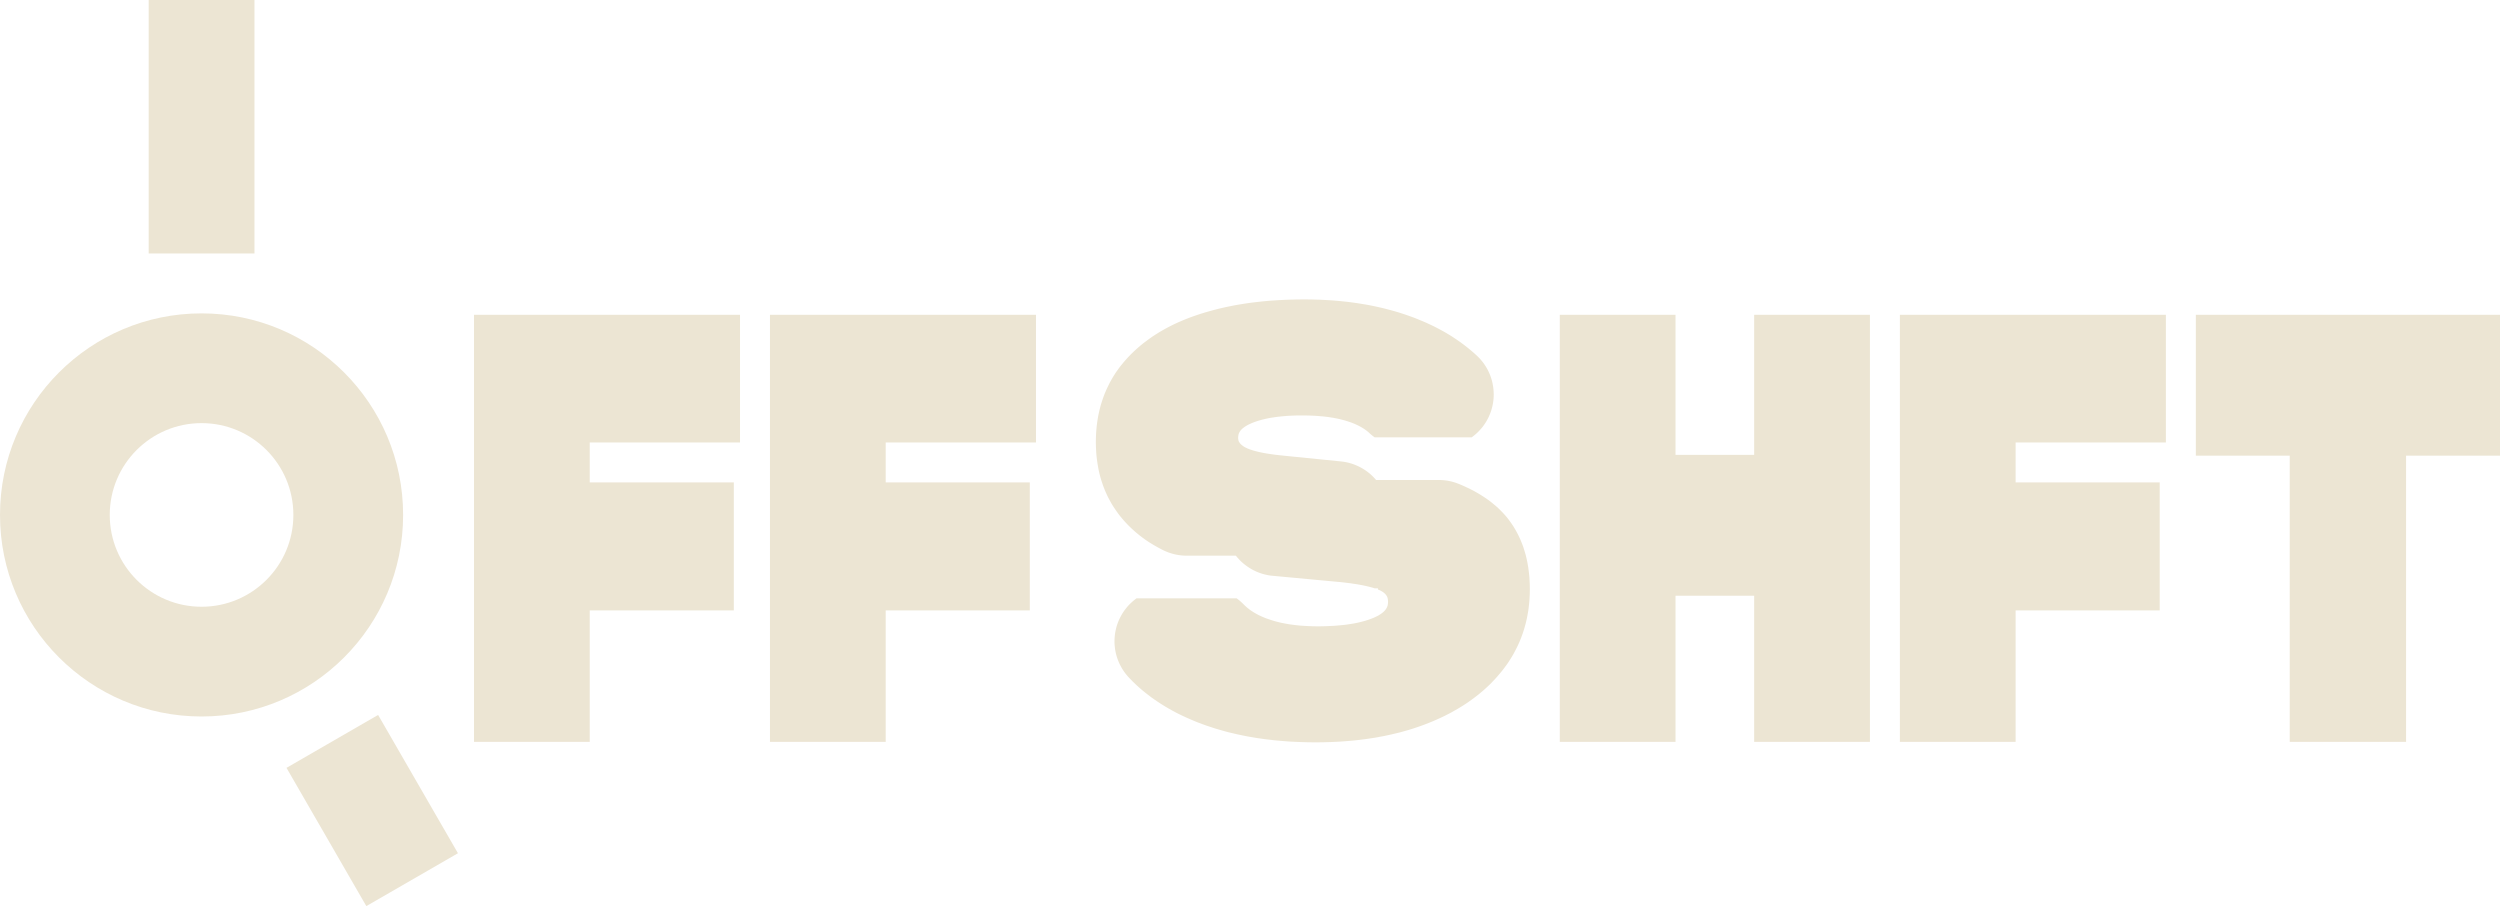
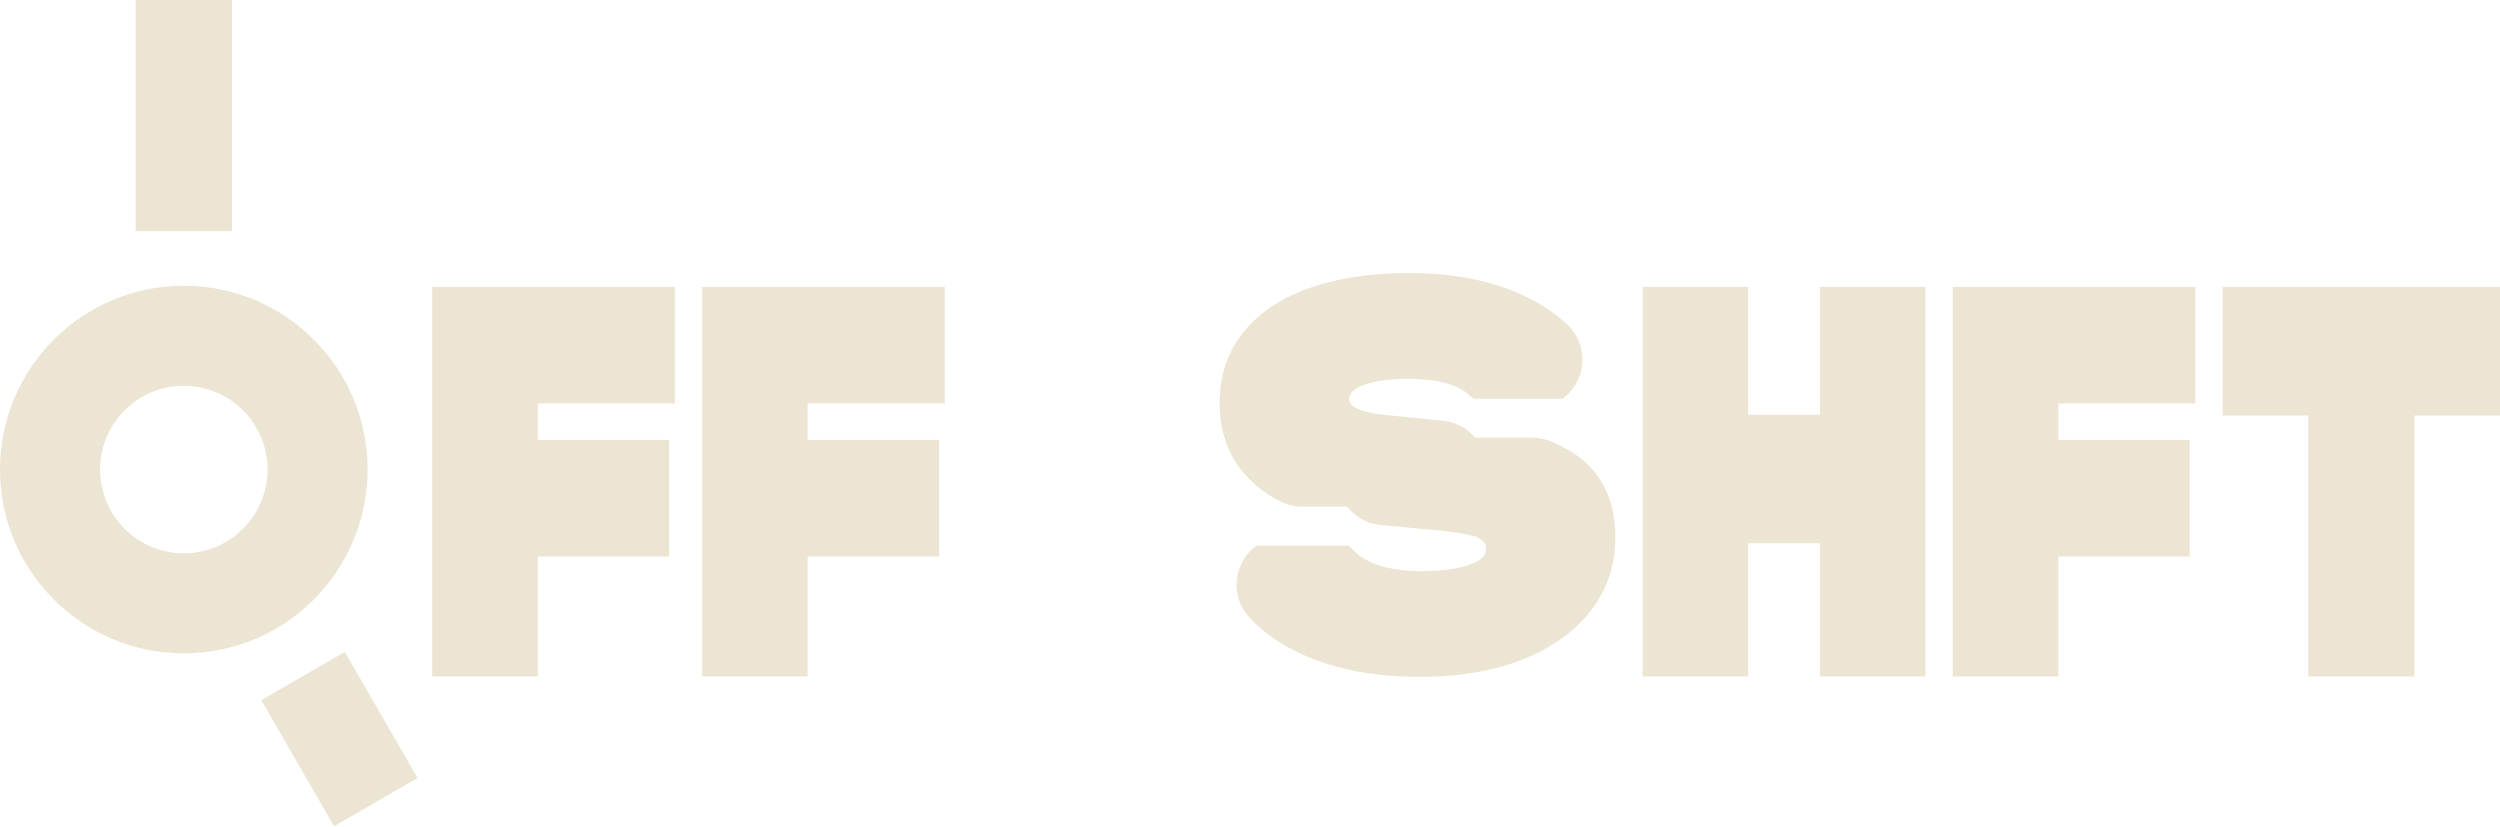
- <svg xmlns="http://www.w3.org/2000/svg" width="62.6mm" height="22.689mm" viewBox="0 0 62.6 22.689">
-   <g transform="translate(0 7.882)">
+ <svg xmlns="http://www.w3.org/2000/svg" width="68.645mm" height="22.688mm" viewBox="0 0 68.645 22.688">
+   <g transform="translate(0 7.881)">
    <path fill="#ECE5D3" fill-rule="evenodd" d="M0 5.012 a5.047 5.047 0 1 0 10.094 0 a5.047 5.047 0 1 0 -10.094 0 Z M2.748 5.012 a2.299 2.299 0 1 0 4.598 0 a2.299 2.299 0 1 0 -4.598 0 Z" />
-     <path fill="#ECE5D3" d="M3.723 -1.535 L3.723 -7.882 L6.372 -7.882 L6.372 -1.535 Z M9.468 10.02 L11.467 13.483 L9.173 14.807 L7.174 11.345 Z" />
-     <path fill="#ECE5D3" fill-rule="nonzero" d="M18.53 3.198 L14.767 3.198 L14.767 4.198 L18.375 4.198 L18.375 7.402 L14.767 7.402 L14.767 10.694 L11.869 10.694 L11.869 0 L18.53 0 Z M25.941 3.198 L22.178 3.198 L22.178 4.198 L25.786 4.198 L25.786 7.402 L22.178 7.402 L22.178 10.694 L19.28 10.694 L19.28 0 L25.941 0 Z M32.773 -0.384 L32.785 -0.384 L32.888 -0.382 L32.91 -0.381 L33.016 -0.378 L33.027 -0.378 L33.131 -0.373 L33.153 -0.372 L33.258 -0.366 L33.259 -0.366 L33.36 -0.36 L33.395 -0.357 L33.491 -0.349 L33.502 -0.348 L33.597 -0.339 L33.611 -0.337 L33.711 -0.327 L33.736 -0.324 L33.833 -0.312 L33.844 -0.31 L33.937 -0.298 L33.937 -0.297 L33.964 -0.294 L34.052 -0.28 L34.065 -0.278 L34.167 -0.261 L34.183 -0.259 L34.266 -0.244 L34.288 -0.24 L34.378 -0.222 L34.407 -0.216 L34.49 -0.198 L34.502 -0.195 L34.596 -0.174 L34.613 -0.17 L34.697 -0.149 L34.723 -0.142 L34.8 -0.122 L34.8 -0.122 L34.816 -0.118 L34.905 -0.093 L34.931 -0.086 L35.011 -0.062 L35.031 -0.056 L35.108 -0.031 L35.131 -0.024 L35.212 0.003 L35.231 0.01 L35.31 0.038 L35.327 0.044 L35.402 0.071 L35.433 0.083 L35.505 0.112 L35.521 0.119 L35.598 0.151 L35.607 0.154 L35.679 0.185 L35.723 0.204 L35.788 0.235 L35.794 0.237 L35.866 0.271 L35.899 0.287 L35.962 0.319 L35.979 0.328 L36.046 0.363 L36.07 0.376 L36.134 0.411 L36.156 0.423 L36.217 0.458 L36.241 0.473 L36.297 0.506 L36.323 0.522 L36.381 0.559 L36.404 0.575 L36.463 0.614 L36.533 0.662 L36.566 0.685 L36.617 0.723 L36.626 0.73 L36.626 0.729 L36.681 0.771 L36.722 0.803 L36.764 0.836 L36.78 0.85 L36.836 0.896 L36.852 0.91 L36.903 0.953 L36.925 0.973 L36.967 1.011 L37.004 1.046 L37.04 1.083 L37.075 1.121 L37.108 1.16 L37.14 1.201 L37.17 1.243 L37.198 1.286 L37.225 1.33 L37.25 1.375 L37.273 1.421 L37.294 1.468 L37.314 1.515 L37.331 1.564 L37.347 1.613 L37.361 1.662 L37.372 1.712 L37.382 1.763 L37.39 1.814 L37.396 1.865 L37.4 1.916 L37.402 1.967 L37.403 1.993 L37.402 2.045 L37.399 2.096 L37.394 2.147 L37.387 2.198 L37.378 2.249 L37.367 2.299 L37.354 2.349 L37.34 2.399 L37.323 2.447 L37.304 2.495 L37.284 2.543 L37.262 2.589 L37.238 2.634 L37.212 2.679 L37.184 2.723 L37.155 2.765 L37.125 2.806 L37.092 2.846 L37.058 2.884 L37.023 2.922 L36.986 2.958 L36.948 2.992 L36.908 3.025 L36.868 3.057 L36.852 3.068 L34.419 3.068 L34.38 3.039 L34.34 3.007 L34.301 2.973 L34.288 2.961 L34.274 2.948 L34.27 2.944 L34.256 2.931 L34.255 2.931 L34.245 2.922 L34.244 2.922 L34.243 2.922 L34.227 2.908 L34.217 2.9 L34.195 2.884 L34.194 2.883 L34.18 2.874 L34.153 2.855 L34.134 2.843 L34.113 2.83 L34.111 2.829 L34.094 2.819 L34.077 2.809 L34.064 2.802 L34.041 2.79 L34.04 2.789 L34.015 2.776 L34.009 2.773 L34.003 2.771 L33.983 2.76 L33.966 2.753 L33.951 2.745 L33.94 2.741 L33.932 2.737 L33.911 2.728 L33.891 2.72 L33.888 2.719 L33.871 2.712 L33.85 2.704 L33.835 2.698 L33.828 2.696 L33.806 2.688 L33.794 2.684 L33.775 2.678 L33.763 2.674 L33.734 2.664 L33.732 2.664 L33.709 2.657 L33.692 2.651 L33.666 2.644 L33.664 2.643 L33.64 2.637 L33.621 2.632 L33.562 2.617 L33.549 2.613 L33.519 2.607 L33.489 2.6 L33.478 2.598 L33.442 2.591 L33.414 2.586 L33.397 2.582 L33.373 2.578 L33.36 2.576 L33.335 2.573 L33.314 2.569 L33.283 2.564 L33.27 2.562 L33.242 2.558 L33.232 2.557 L33.191 2.552 L33.155 2.548 L33.136 2.546 L33.111 2.543 L33.101 2.543 L33.064 2.54 L33.04 2.538 L33.021 2.536 L32.997 2.534 L32.974 2.533 L32.952 2.531 L32.923 2.529 L32.899 2.528 L32.874 2.527 L32.851 2.526 L32.826 2.525 L32.801 2.524 L32.773 2.523 L32.748 2.523 L32.721 2.522 L32.696 2.521 L32.645 2.521 L32.613 2.521 L32.592 2.521 L32.532 2.521 L32.464 2.522 L32.458 2.522 L32.4 2.524 L32.387 2.524 L32.329 2.527 L32.321 2.527 L32.263 2.53 L32.261 2.53 L32.202 2.534 L32.195 2.535 L32.137 2.54 L32.132 2.54 L32.073 2.546 L32.02 2.552 L32.005 2.553 L31.966 2.558 L31.944 2.561 L31.901 2.567 L31.901 2.568 L31.839 2.577 L31.802 2.583 L31.775 2.588 L31.744 2.594 L31.735 2.596 L31.698 2.604 L31.68 2.608 L31.64 2.618 L31.605 2.626 L31.58 2.633 L31.557 2.64 L31.546 2.643 L31.51 2.653 L31.495 2.658 L31.47 2.666 L31.454 2.671 L31.429 2.68 L31.409 2.687 L31.391 2.694 L31.375 2.7 L31.349 2.711 L31.334 2.717 L31.321 2.723 L31.294 2.735 L31.282 2.741 L31.263 2.75 L31.229 2.768 L31.223 2.772 L31.213 2.777 L31.204 2.783 L31.178 2.799 L31.158 2.813 L31.154 2.816 L31.138 2.828 L31.117 2.844 L31.102 2.857 L31.088 2.871 L31.071 2.889 L31.07 2.89 L31.066 2.896 L31.059 2.904 L31.053 2.912 L31.045 2.925 L31.039 2.935 L31.029 2.954 L31.024 2.965 L31.021 2.972 L31.014 2.994 L31.014 2.994 L31.012 3.002 L31.01 3.014 L31.006 3.037 L31.005 3.053 L31.003 3.073 L31.003 3.085 L31.004 3.094 L31.004 3.096 L31.004 3.109 L31.005 3.115 L31.005 3.115 L31.006 3.119 L31.009 3.134 L31.01 3.14 L31.012 3.15 L31.013 3.152 L31.015 3.159 L31.02 3.171 L31.023 3.178 L31.028 3.186 L31.03 3.189 L31.039 3.203 L31.04 3.205 L31.048 3.216 L31.053 3.222 L31.069 3.24 L31.072 3.242 L31.081 3.251 L31.085 3.254 L31.089 3.258 L31.111 3.275 L31.121 3.283 L31.125 3.286 L31.135 3.293 L31.135 3.293 L31.148 3.302 L31.167 3.313 L31.178 3.319 L31.194 3.327 L31.2 3.33 L31.204 3.332 L31.232 3.345 L31.246 3.351 L31.256 3.355 L31.277 3.364 L31.279 3.364 L31.303 3.373 L31.315 3.377 L31.328 3.381 L31.346 3.387 L31.376 3.397 L31.395 3.402 L31.398 3.403 L31.42 3.409 L31.447 3.417 L31.467 3.421 L31.484 3.426 L31.504 3.431 L31.531 3.437 L31.552 3.442 L31.564 3.444 L31.601 3.452 L31.62 3.456 L31.652 3.462 L31.664 3.464 L31.704 3.471 L31.708 3.472 L31.771 3.482 L31.819 3.489 L31.826 3.49 L31.877 3.497 L31.877 3.497 L31.882 3.498 L31.935 3.505 L31.944 3.506 L31.999 3.512 L32 3.512 L32.004 3.513 L32.059 3.519 L32.067 3.52 L32.129 3.526 L32.133 3.527 L33.576 3.672 L33.627 3.678 L33.678 3.686 L33.728 3.696 L33.778 3.708 L33.828 3.722 L33.877 3.738 L33.925 3.756 L33.973 3.776 L34.02 3.797 L34.065 3.82 L34.11 3.845 L34.154 3.872 L34.197 3.9 L34.239 3.93 L34.28 3.962 L34.319 3.995 L34.357 4.03 L34.393 4.066 L34.429 4.104 L34.441 4.118 L34.441 4.118 L34.458 4.137 L34.477 4.137 L36.03 4.137 L36.081 4.138 L36.132 4.141 L36.184 4.146 L36.235 4.153 L36.285 4.162 L36.336 4.173 L36.385 4.186 L36.434 4.201 L36.483 4.218 L36.551 4.244 L36.589 4.261 L36.597 4.264 L36.652 4.288 L36.679 4.3 L36.732 4.325 L36.754 4.335 L36.798 4.356 L36.807 4.361 L36.811 4.363 L36.817 4.366 L36.857 4.386 L36.902 4.409 L36.938 4.429 L36.954 4.438 L36.995 4.462 L37.033 4.484 L37.07 4.506 L37.087 4.517 L37.128 4.543 L37.151 4.558 L37.186 4.581 L37.219 4.603 L37.248 4.624 L37.28 4.647 L37.306 4.666 L37.339 4.692 L37.37 4.717 L37.392 4.735 L37.423 4.761 L37.433 4.769 L37.459 4.791 L37.516 4.842 L37.533 4.859 L37.543 4.868 L37.574 4.899 L37.606 4.932 L37.627 4.953 L37.649 4.977 L37.671 5.001 L37.702 5.036 L37.718 5.055 L37.748 5.091 L37.762 5.11 L37.791 5.148 L37.813 5.178 L37.823 5.192 L37.842 5.219 L37.867 5.256 L37.882 5.278 L37.902 5.309 L37.915 5.331 L37.947 5.385 L37.962 5.412 L37.971 5.428 L37.986 5.457 L38.005 5.492 L38.022 5.526 L38.03 5.543 L38.044 5.572 L38.068 5.624 L38.08 5.653 L38.088 5.672 L38.1 5.702 L38.12 5.753 L38.132 5.784 L38.139 5.804 L38.149 5.833 L38.165 5.885 L38.177 5.924 L38.177 5.924 L38.189 5.964 L38.204 6.016 L38.211 6.045 L38.22 6.083 L38.229 6.12 L38.234 6.147 L38.243 6.188 L38.245 6.199 L38.246 6.205 L38.248 6.214 L38.254 6.249 L38.262 6.295 L38.269 6.336 L38.271 6.356 L38.278 6.407 L38.281 6.431 L38.286 6.472 L38.29 6.511 L38.294 6.553 L38.296 6.574 L38.299 6.625 L38.301 6.663 L38.303 6.704 L38.304 6.723 L38.306 6.782 L38.306 6.8 L38.307 6.857 L38.307 6.89 L38.306 6.945 L38.305 6.991 L38.302 7.052 L38.301 7.066 L38.298 7.133 L38.294 7.179 L38.289 7.236 L38.285 7.27 L38.275 7.358 L38.267 7.415 L38.259 7.462 L38.249 7.516 L38.246 7.535 L38.235 7.591 L38.224 7.642 L38.213 7.688 L38.202 7.734 L38.187 7.788 L38.182 7.805 L38.167 7.86 L38.151 7.91 L38.136 7.957 L38.125 7.989 L38.105 8.043 L38.093 8.077 L38.074 8.125 L38.061 8.158 L38.041 8.205 L38.02 8.252 L38 8.294 L37.982 8.332 L37.956 8.382 L37.946 8.402 L37.919 8.453 L37.899 8.49 L37.874 8.533 L37.85 8.574 L37.823 8.618 L37.811 8.636 L37.779 8.687 L37.752 8.727 L37.725 8.765 L37.697 8.803 L37.665 8.847 L37.651 8.865 L37.614 8.913 L37.585 8.949 L37.547 8.994 L37.533 9.01 L37.491 9.06 L37.469 9.084 L37.432 9.125 L37.401 9.158 L37.362 9.198 L37.342 9.22 L37.295 9.266 L37.278 9.282 L37.23 9.327 L37.209 9.347 L37.168 9.384 L37.128 9.419 L37.029 9.502 L36.981 9.54 L36.931 9.578 L36.916 9.589 L36.861 9.63 L36.845 9.642 L36.787 9.683 L36.755 9.706 L36.703 9.741 L36.679 9.756 L36.622 9.793 L36.599 9.807 L36.539 9.844 L36.505 9.864 L36.444 9.899 L36.439 9.902 L36.438 9.903 L36.436 9.903 L36.369 9.942 L36.337 9.96 L36.275 9.992 L36.251 10.004 L36.189 10.036 L36.157 10.052 L36.089 10.084 L36.085 10.085 L36.072 10.092 L36.006 10.122 L35.969 10.139 L35.899 10.169 L35.884 10.176 L35.805 10.208 L35.774 10.221 L35.702 10.248 L35.694 10.252 L35.613 10.282 L35.572 10.297 L35.503 10.321 L35.402 10.355 L35.369 10.366 L35.296 10.388 L35.278 10.394 L35.186 10.42 L35.172 10.424 L35.087 10.448 L35.058 10.456 L34.975 10.476 L34.95 10.482 L34.861 10.503 L34.846 10.507 L34.75 10.528 L34.739 10.531 L34.736 10.531 L34.735 10.531 L34.652 10.549 L34.613 10.556 L34.524 10.572 L34.524 10.573 L34.512 10.575 L34.423 10.591 L34.389 10.596 L34.294 10.61 L34.29 10.611 L34.19 10.626 L34.155 10.63 L34.057 10.642 L34.053 10.643 L33.955 10.654 L33.922 10.658 L33.821 10.667 L33.808 10.668 L33.702 10.677 L33.691 10.678 L33.592 10.685 L33.557 10.688 L33.451 10.693 L33.45 10.693 L33.342 10.698 L33.32 10.699 L33.211 10.702 L33.19 10.703 L33.076 10.705 L33.065 10.705 L32.956 10.706 L32.935 10.706 L32.824 10.705 L32.813 10.705 L32.693 10.703 L32.673 10.702 L32.567 10.699 L32.545 10.698 L32.428 10.693 L32.317 10.688 L32.284 10.686 L32.177 10.678 L32.166 10.677 L32.059 10.668 L32.048 10.667 L31.945 10.658 L31.911 10.655 L31.806 10.642 L31.804 10.642 L31.7 10.63 L31.667 10.626 L31.572 10.612 L31.57 10.612 L31.564 10.611 L31.464 10.597 L31.43 10.591 L31.33 10.574 L31.323 10.573 L31.233 10.557 L31.198 10.55 L31.107 10.532 L31.094 10.529 L30.989 10.507 L30.976 10.504 L30.885 10.483 L30.861 10.477 L30.771 10.456 L30.744 10.449 L30.662 10.427 L30.645 10.422 L30.547 10.394 L30.536 10.391 L30.454 10.367 L30.414 10.355 L30.327 10.326 L30.324 10.325 L30.239 10.297 L30.202 10.285 L30.121 10.255 L30.114 10.253 L30.031 10.222 L30 10.21 L29.927 10.181 L29.896 10.168 L29.814 10.133 L29.805 10.129 L29.736 10.099 L29.7 10.083 L29.627 10.049 L29.612 10.042 L29.537 10.006 L29.449 9.962 L29.418 9.945 L29.352 9.91 L29.347 9.907 L29.347 9.907 L29.329 9.897 L29.263 9.86 L29.247 9.85 L29.181 9.812 L29.149 9.792 L29.089 9.755 L29.068 9.742 L29.009 9.703 L28.986 9.688 L28.924 9.646 L28.901 9.63 L28.848 9.593 L28.816 9.569 L28.76 9.526 L28.744 9.514 L28.69 9.472 L28.667 9.454 L28.615 9.412 L28.586 9.387 L28.539 9.346 L28.521 9.331 L28.47 9.285 L28.441 9.258 L28.399 9.217 L28.368 9.188 L28.326 9.144 L28.315 9.134 L28.28 9.097 L28.245 9.06 L28.212 9.021 L28.179 8.98 L28.149 8.939 L28.12 8.896 L28.093 8.853 L28.068 8.808 L28.044 8.762 L28.022 8.716 L28.002 8.668 L27.984 8.62 L27.967 8.571 L27.953 8.522 L27.94 8.472 L27.93 8.422 L27.921 8.371 L27.915 8.32 L27.91 8.269 L27.907 8.217 L27.907 8.166 L27.908 8.114 L27.912 8.063 L27.917 8.012 L27.924 7.961 L27.934 7.91 L27.945 7.86 L27.958 7.81 L27.973 7.761 L27.99 7.713 L28.009 7.665 L28.03 7.618 L28.053 7.572 L28.077 7.527 L28.103 7.482 L28.131 7.439 L28.16 7.397 L28.192 7.356 L28.224 7.316 L28.258 7.277 L28.294 7.24 L28.331 7.205 L28.37 7.17 L28.409 7.138 L28.45 7.106 L28.457 7.101 L30.966 7.101 L31.005 7.13 L31.045 7.162 L31.083 7.196 L31.121 7.232 L31.163 7.274 L31.168 7.278 L31.186 7.295 L31.198 7.306 L31.224 7.329 L31.235 7.338 L31.248 7.349 L31.254 7.353 L31.276 7.37 L31.276 7.371 L31.279 7.373 L31.288 7.38 L31.314 7.399 L31.318 7.402 L31.326 7.407 L31.339 7.416 L31.349 7.422 L31.37 7.436 L31.38 7.443 L31.387 7.447 L31.412 7.462 L31.451 7.484 L31.464 7.491 L31.481 7.501 L31.494 7.507 L31.508 7.515 L31.524 7.523 L31.534 7.528 L31.55 7.535 L31.572 7.545 L31.576 7.547 L31.595 7.556 L31.618 7.566 L31.626 7.569 L31.661 7.584 L31.695 7.598 L31.706 7.602 L31.711 7.604 L31.742 7.614 L31.749 7.617 L31.78 7.627 L31.788 7.63 L31.824 7.642 L31.852 7.651 L31.871 7.657 L31.891 7.663 L31.907 7.668 L31.933 7.675 L31.938 7.676 L31.938 7.677 L31.969 7.685 L31.986 7.689 L32.053 7.706 L32.068 7.709 L32.094 7.715 L32.109 7.718 L32.146 7.725 L32.18 7.732 L32.199 7.735 L32.231 7.741 L32.234 7.742 L32.237 7.742 L32.276 7.749 L32.288 7.751 L32.318 7.755 L32.335 7.757 L32.372 7.762 L32.422 7.769 L32.427 7.769 L32.47 7.774 L32.517 7.779 L32.526 7.78 L32.57 7.784 L32.665 7.79 L32.678 7.791 L32.725 7.793 L32.771 7.796 L32.785 7.796 L32.833 7.798 L32.834 7.798 L32.885 7.8 L32.898 7.8 L32.933 7.8 L32.949 7.801 L33.07 7.801 L33.081 7.8 L33.152 7.799 L33.218 7.797 L33.24 7.796 L33.3 7.793 L33.371 7.79 L33.375 7.79 L33.439 7.786 L33.449 7.785 L33.506 7.78 L33.517 7.779 L33.581 7.773 L33.636 7.768 L33.655 7.766 L33.697 7.761 L33.713 7.759 L33.76 7.752 L33.773 7.75 L33.83 7.741 L33.878 7.733 L33.899 7.73 L33.943 7.721 L33.987 7.712 L34.011 7.707 L34.052 7.697 L34.055 7.696 L34.098 7.686 L34.111 7.682 L34.145 7.673 L34.163 7.668 L34.194 7.66 L34.21 7.654 L34.24 7.645 L34.258 7.639 L34.283 7.63 L34.295 7.626 L34.33 7.613 L34.344 7.608 L34.384 7.592 L34.404 7.584 L34.423 7.575 L34.449 7.563 L34.461 7.557 L34.479 7.548 L34.496 7.539 L34.5 7.538 L34.531 7.52 L34.534 7.518 L34.549 7.508 L34.564 7.499 L34.585 7.485 L34.603 7.471 L34.63 7.45 L34.632 7.448 L34.645 7.437 L34.654 7.429 L34.658 7.425 L34.675 7.406 L34.685 7.395 L34.7 7.375 L34.708 7.362 L34.719 7.346 L34.727 7.33 L34.728 7.328 L34.732 7.318 L34.737 7.306 L34.738 7.304 L34.743 7.289 L34.746 7.28 L34.75 7.259 L34.754 7.232 L34.754 7.23 L34.755 7.219 L34.756 7.203 L34.756 7.177 L34.756 7.165 L34.754 7.148 L34.753 7.133 L34.751 7.123 L34.746 7.097 L34.743 7.087 L34.742 7.082 L34.741 7.079 L34.739 7.073 L34.734 7.061 L34.728 7.049 L34.721 7.037 L34.71 7.021 L34.704 7.013 L34.693 6.999 L34.691 6.997 L34.683 6.988 L34.673 6.978 L34.665 6.972 L34.659 6.966 L34.648 6.957 L34.644 6.954 L34.637 6.948 L34.625 6.94 L34.624 6.94 L34.608 6.929 L34.606 6.928 L34.591 6.92 L34.568 6.907 L34.553 6.9 L34.55 6.899 L34.526 6.888 L34.503 6.879 L34.503 6.85 L34.423 6.85 L34.41 6.846 L34.392 6.84 L34.37 6.833 L34.342 6.826 L34.306 6.816 L34.29 6.812 L34.258 6.804 L34.252 6.803 L34.211 6.793 L34.21 6.793 L34.204 6.791 L34.166 6.783 L34.142 6.778 L34.119 6.773 L34.097 6.769 L34.056 6.762 L34.048 6.76 L34.004 6.752 L33.98 6.748 L33.936 6.741 L33.932 6.741 L33.876 6.733 L33.864 6.731 L33.815 6.723 L33.796 6.721 L33.739 6.714 L33.668 6.705 L33.666 6.705 L33.605 6.698 L33.59 6.696 L33.53 6.69 L33.523 6.69 L31.868 6.536 L31.817 6.531 L31.766 6.523 L31.716 6.513 L31.665 6.501 L31.616 6.488 L31.567 6.472 L31.519 6.455 L31.471 6.436 L31.424 6.414 L31.378 6.392 L31.333 6.367 L31.289 6.34 L31.246 6.312 L31.204 6.282 L31.163 6.251 L31.123 6.218 L31.085 6.184 L31.048 6.148 L31.013 6.11 L30.979 6.072 L30.961 6.05 L30.947 6.032 L30.928 6.032 L29.714 6.032 L29.662 6.031 L29.611 6.028 L29.56 6.023 L29.509 6.016 L29.458 6.007 L29.408 5.996 L29.358 5.983 L29.309 5.968 L29.26 5.952 L29.212 5.933 L29.165 5.913 L29.139 5.901 L29.095 5.879 L29.026 5.843 L28.979 5.817 L28.91 5.778 L28.881 5.761 L28.815 5.721 L28.776 5.697 L28.722 5.661 L28.668 5.624 L28.613 5.584 L28.586 5.563 L28.533 5.523 L28.492 5.489 L28.443 5.449 L28.403 5.414 L28.356 5.371 L28.328 5.345 L28.282 5.301 L28.243 5.262 L28.203 5.22 L28.17 5.184 L28.13 5.14 L28.097 5.101 L28.063 5.06 L28.026 5.014 L27.994 4.971 L27.965 4.93 L27.929 4.878 L27.906 4.844 L27.876 4.799 L27.843 4.746 L27.817 4.701 L27.794 4.658 L27.766 4.607 L27.742 4.561 L27.72 4.515 L27.695 4.46 L27.673 4.411 L27.655 4.365 L27.634 4.312 L27.615 4.26 L27.596 4.203 L27.583 4.165 L27.565 4.106 L27.55 4.054 L27.537 4.003 L27.522 3.942 L27.51 3.885 L27.502 3.844 L27.49 3.776 L27.483 3.735 L27.473 3.667 L27.467 3.625 L27.459 3.558 L27.454 3.508 L27.449 3.439 L27.447 3.397 L27.443 3.32 L27.442 3.284 L27.44 3.21 L27.44 3.17 L27.441 3.109 L27.442 3.078 L27.444 3.019 L27.446 2.971 L27.451 2.907 L27.452 2.89 L27.457 2.837 L27.461 2.791 L27.468 2.736 L27.472 2.703 L27.48 2.65 L27.486 2.612 L27.495 2.558 L27.501 2.524 L27.511 2.477 L27.521 2.43 L27.533 2.378 L27.539 2.355 L27.552 2.304 L27.566 2.253 L27.58 2.208 L27.591 2.174 L27.606 2.128 L27.62 2.087 L27.637 2.039 L27.648 2.011 L27.665 1.966 L27.683 1.925 L27.7 1.885 L27.721 1.839 L27.741 1.797 L27.752 1.775 L27.776 1.726 L27.796 1.687 L27.816 1.651 L27.843 1.603 L27.868 1.561 L27.882 1.537 L27.907 1.498 L27.935 1.454 L27.961 1.416 L27.98 1.391 L28.007 1.352 L28.038 1.31 L28.067 1.273 L28.089 1.246 L28.125 1.202 L28.14 1.184 L28.174 1.145 L28.205 1.11 L28.239 1.072 L28.263 1.047 L28.305 1.003 L28.321 0.987 L28.355 0.954 L28.396 0.914 L28.435 0.879 L28.443 0.871 L28.49 0.829 L28.524 0.8 L28.562 0.767 L28.588 0.746 L28.63 0.712 L28.666 0.685 L28.713 0.65 L28.72 0.644 L28.775 0.604 L28.807 0.581 L28.852 0.549 L28.881 0.53 L28.931 0.498 L28.959 0.48 L29.012 0.447 L29.033 0.434 L29.089 0.401 L29.119 0.384 L29.176 0.352 L29.198 0.34 L29.255 0.31 L29.265 0.304 L29.269 0.303 L29.283 0.295 L29.342 0.265 L29.364 0.254 L29.427 0.224 L29.457 0.21 L29.516 0.183 L29.543 0.172 L29.617 0.14 L29.629 0.135 L29.692 0.109 L29.731 0.094 L29.797 0.068 L29.815 0.062 L29.888 0.035 L29.912 0.027 L29.992 0 L30.003 -0.004 L30.076 -0.028 L30.109 -0.038 L30.184 -0.061 L30.203 -0.066 L30.289 -0.091 L30.301 -0.094 L30.381 -0.116 L30.399 -0.121 L30.481 -0.142 L30.511 -0.15 L30.593 -0.169 L30.606 -0.172 L30.689 -0.191 L30.717 -0.197 L30.808 -0.215 L30.811 -0.216 L30.901 -0.234 L30.929 -0.239 L31.012 -0.254 L31.036 -0.258 L31.131 -0.273 L31.135 -0.274 L31.227 -0.288 L31.254 -0.292 L31.343 -0.304 L31.368 -0.307 L31.467 -0.319 L31.469 -0.319 L31.569 -0.33 L31.593 -0.333 L31.687 -0.342 L31.699 -0.343 L31.799 -0.352 L31.824 -0.354 L31.923 -0.36 L31.935 -0.361 L32.044 -0.368 L32.056 -0.368 L32.155 -0.373 L32.167 -0.374 L32.279 -0.378 L32.303 -0.379 L32.396 -0.381 L32.399 -0.382 L32.414 -0.382 L32.525 -0.384 L32.537 -0.384 L32.645 -0.385 L32.666 -0.385 Z M43.924 10.694 L43.924 7.036 L41.955 7.036 L41.955 10.694 L39.057 10.694 L39.057 0 L41.955 0 L41.955 3.508 L43.924 3.508 L43.924 0 L46.823 0 L46.823 10.694 Z M54.234 3.198 L50.471 3.198 L50.471 4.198 L54.079 4.198 L54.079 7.402 L50.471 7.402 L50.471 10.694 L47.573 10.694 L47.573 0 L54.234 0 Z M62.6 3.528 L60.248 3.528 L60.248 10.694 L57.335 10.694 L57.335 3.528 L54.984 3.528 L54.984 0 L62.6 0 Z" />
+     <path fill="#ECE5D3" d="M3.723 -1.535 L3.723 -7.881 L6.371 -7.881 L6.371 -1.535 Z M9.468 10.02 L11.466 13.482 L9.173 14.806 L7.174 11.344 Z" />
+     <path fill="#ECE5D3" fill-rule="nonzero" d="M18.53 3.198 L14.767 3.198 L14.767 4.198 L18.375 4.198 L18.375 7.401 L14.767 7.401 L14.767 10.694 L11.868 10.694 L11.868 0 L18.53 0 Z M25.941 3.198 L22.178 3.198 L22.178 4.198 L25.786 4.198 L25.786 7.401 L22.178 7.401 L22.178 10.694 L19.28 10.694 L19.28 0 L25.941 0 Z M38.821 -0.384 L38.833 -0.384 L38.936 -0.382 L38.957 -0.381 L39.063 -0.378 L39.075 -0.378 L39.178 -0.373 L39.201 -0.372 L39.305 -0.366 L39.306 -0.366 L39.407 -0.36 L39.442 -0.357 L39.538 -0.349 L39.549 -0.348 L39.644 -0.339 L39.659 -0.337 L39.759 -0.327 L39.784 -0.324 L39.881 -0.312 L39.892 -0.31 L39.984 -0.298 L39.984 -0.297 L40.012 -0.294 L40.099 -0.28 L40.113 -0.278 L40.214 -0.261 L40.23 -0.259 L40.313 -0.244 L40.335 -0.24 L40.425 -0.222 L40.454 -0.216 L40.537 -0.198 L40.549 -0.195 L40.643 -0.174 L40.661 -0.17 L40.744 -0.149 L40.771 -0.142 L40.848 -0.122 L40.848 -0.122 L40.863 -0.118 L40.952 -0.093 L40.978 -0.086 L41.059 -0.062 L41.078 -0.056 L41.155 -0.031 L41.178 -0.024 L41.259 0.003 L41.278 0.01 L41.357 0.038 L41.374 0.044 L41.449 0.071 L41.48 0.083 L41.552 0.112 L41.569 0.119 L41.646 0.151 L41.655 0.154 L41.727 0.185 L41.771 0.204 L41.836 0.235 L41.841 0.237 L41.913 0.271 L41.947 0.287 L42.009 0.319 L42.026 0.328 L42.093 0.363 L42.117 0.376 L42.181 0.411 L42.203 0.423 L42.264 0.458 L42.288 0.473 L42.344 0.506 L42.37 0.522 L42.428 0.559 L42.452 0.575 L42.51 0.614 L42.58 0.662 L42.613 0.685 L42.664 0.723 L42.673 0.73 L42.673 0.729 L42.729 0.771 L42.77 0.803 L42.811 0.836 L42.828 0.85 L42.883 0.896 L42.899 0.91 L42.95 0.953 L42.972 0.973 L43.014 1.011 L43.051 1.046 L43.087 1.083 L43.122 1.121 L43.155 1.16 L43.187 1.201 L43.217 1.243 L43.245 1.286 L43.272 1.33 L43.297 1.375 L43.32 1.421 L43.341 1.468 L43.361 1.515 L43.378 1.564 L43.394 1.613 L43.408 1.662 L43.42 1.712 L43.43 1.763 L43.438 1.813 L43.444 1.864 L43.448 1.916 L43.45 1.967 L43.45 1.993 L43.449 2.045 L43.446 2.096 L43.441 2.147 L43.434 2.198 L43.425 2.249 L43.414 2.299 L43.401 2.349 L43.387 2.399 L43.37 2.447 L43.351 2.495 L43.331 2.543 L43.309 2.589 L43.285 2.634 L43.259 2.679 L43.231 2.722 L43.202 2.764 L43.172 2.806 L43.139 2.846 L43.105 2.884 L43.07 2.922 L43.033 2.958 L42.995 2.992 L42.955 3.025 L42.915 3.057 L42.899 3.068 L40.466 3.068 L40.427 3.039 L40.387 3.007 L40.348 2.973 L40.335 2.961 L40.321 2.948 L40.317 2.944 L40.303 2.931 L40.302 2.931 L40.292 2.922 L40.291 2.922 L40.29 2.922 L40.274 2.908 L40.264 2.9 L40.242 2.884 L40.241 2.883 L40.227 2.874 L40.2 2.855 L40.181 2.842 L40.16 2.829 L40.159 2.828 L40.141 2.818 L40.125 2.809 L40.112 2.801 L40.089 2.789 L40.088 2.789 L40.062 2.776 L40.056 2.773 L40.051 2.77 L40.03 2.76 L40.013 2.752 L39.998 2.745 L39.987 2.74 L39.979 2.737 L39.958 2.728 L39.939 2.72 L39.936 2.719 L39.918 2.711 L39.897 2.704 L39.882 2.698 L39.876 2.695 L39.853 2.687 L39.841 2.683 L39.823 2.677 L39.811 2.674 L39.781 2.664 L39.779 2.664 L39.756 2.657 L39.74 2.651 L39.714 2.644 L39.711 2.643 L39.687 2.637 L39.669 2.632 L39.61 2.617 L39.596 2.613 L39.566 2.607 L39.536 2.6 L39.525 2.598 L39.489 2.591 L39.461 2.586 L39.444 2.582 L39.42 2.578 L39.407 2.576 L39.382 2.573 L39.361 2.569 L39.33 2.564 L39.317 2.562 L39.29 2.558 L39.28 2.557 L39.239 2.552 L39.202 2.548 L39.183 2.546 L39.159 2.543 L39.149 2.543 L39.112 2.54 L39.087 2.538 L39.068 2.536 L39.045 2.534 L39.022 2.533 L39 2.531 L38.971 2.529 L38.946 2.528 L38.921 2.527 L38.899 2.526 L38.873 2.525 L38.849 2.524 L38.82 2.523 L38.795 2.523 L38.769 2.522 L38.744 2.521 L38.692 2.521 L38.661 2.521 L38.639 2.521 L38.579 2.521 L38.511 2.522 L38.505 2.522 L38.447 2.524 L38.434 2.524 L38.377 2.527 L38.369 2.527 L38.31 2.53 L38.309 2.53 L38.249 2.534 L38.242 2.535 L38.184 2.54 L38.18 2.54 L38.12 2.546 L38.067 2.552 L38.052 2.553 L38.014 2.558 L37.991 2.561 L37.949 2.567 L37.949 2.568 L37.887 2.577 L37.849 2.583 L37.822 2.588 L37.791 2.594 L37.783 2.596 L37.746 2.604 L37.727 2.608 L37.687 2.618 L37.652 2.626 L37.627 2.633 L37.604 2.64 L37.593 2.643 L37.557 2.653 L37.542 2.658 L37.517 2.666 L37.501 2.671 L37.477 2.679 L37.456 2.687 L37.439 2.693 L37.423 2.7 L37.397 2.71 L37.382 2.717 L37.368 2.722 L37.342 2.734 L37.329 2.74 L37.31 2.75 L37.276 2.768 L37.271 2.771 L37.261 2.777 L37.251 2.783 L37.225 2.798 L37.205 2.812 L37.202 2.815 L37.185 2.827 L37.165 2.844 L37.15 2.857 L37.136 2.871 L37.119 2.889 L37.118 2.89 L37.113 2.896 L37.107 2.904 L37.101 2.912 L37.092 2.925 L37.086 2.935 L37.076 2.954 L37.071 2.965 L37.069 2.972 L37.062 2.994 L37.061 2.994 L37.06 3.002 L37.057 3.014 L37.054 3.037 L37.052 3.053 L37.051 3.073 L37.051 3.085 L37.051 3.094 L37.051 3.096 L37.052 3.109 L37.052 3.115 L37.052 3.115 L37.053 3.119 L37.056 3.134 L37.057 3.14 L37.06 3.15 L37.06 3.152 L37.062 3.159 L37.068 3.171 L37.071 3.178 L37.075 3.186 L37.077 3.189 L37.086 3.203 L37.087 3.205 L37.096 3.216 L37.101 3.222 L37.117 3.24 L37.119 3.242 L37.128 3.251 L37.132 3.254 L37.137 3.258 L37.158 3.275 L37.169 3.283 L37.173 3.286 L37.182 3.293 L37.183 3.293 L37.196 3.302 L37.215 3.313 L37.225 3.319 L37.241 3.327 L37.248 3.33 L37.252 3.332 L37.28 3.345 L37.293 3.351 L37.303 3.355 L37.324 3.364 L37.327 3.364 L37.351 3.373 L37.363 3.377 L37.375 3.381 L37.394 3.387 L37.423 3.397 L37.443 3.402 L37.446 3.403 L37.467 3.409 L37.494 3.417 L37.514 3.421 L37.531 3.426 L37.551 3.431 L37.578 3.437 L37.599 3.442 L37.611 3.444 L37.648 3.452 L37.667 3.456 L37.7 3.462 L37.711 3.464 L37.751 3.471 L37.756 3.472 L37.819 3.482 L37.866 3.489 L37.874 3.49 L37.924 3.497 L37.925 3.497 L37.93 3.498 L37.983 3.505 L37.991 3.506 L38.047 3.512 L38.047 3.512 L38.052 3.513 L38.106 3.519 L38.115 3.52 L38.176 3.526 L38.18 3.527 L39.623 3.671 L39.675 3.677 L39.725 3.686 L39.776 3.696 L39.826 3.708 L39.875 3.722 L39.924 3.738 L39.973 3.755 L40.02 3.775 L40.067 3.797 L40.113 3.82 L40.158 3.845 L40.201 3.872 L40.244 3.9 L40.286 3.93 L40.327 3.962 L40.366 3.995 L40.404 4.03 L40.44 4.066 L40.476 4.104 L40.488 4.118 L40.488 4.118 L40.505 4.137 L40.524 4.137 L42.077 4.137 L42.128 4.138 L42.179 4.141 L42.231 4.146 L42.282 4.153 L42.332 4.162 L42.383 4.173 L42.432 4.186 L42.482 4.201 L42.53 4.218 L42.598 4.244 L42.636 4.261 L42.645 4.264 L42.7 4.288 L42.727 4.3 L42.779 4.325 L42.801 4.335 L42.845 4.356 L42.854 4.361 L42.858 4.363 L42.864 4.366 L42.904 4.386 L42.949 4.409 L42.985 4.429 L43.001 4.438 L43.042 4.461 L43.08 4.483 L43.117 4.506 L43.134 4.516 L43.175 4.542 L43.198 4.557 L43.233 4.58 L43.266 4.602 L43.295 4.623 L43.327 4.647 L43.353 4.666 L43.386 4.691 L43.417 4.716 L43.44 4.735 L43.471 4.761 L43.48 4.769 L43.507 4.791 L43.563 4.842 L43.581 4.859 L43.59 4.868 L43.622 4.899 L43.654 4.932 L43.674 4.953 L43.696 4.977 L43.718 5.001 L43.749 5.036 L43.765 5.055 L43.795 5.091 L43.809 5.11 L43.838 5.148 L43.86 5.178 L43.87 5.192 L43.889 5.219 L43.914 5.256 L43.929 5.278 L43.949 5.309 L43.962 5.331 L43.994 5.384 L44.009 5.411 L44.018 5.428 L44.033 5.456 L44.052 5.492 L44.069 5.525 L44.077 5.543 L44.091 5.571 L44.115 5.624 L44.127 5.653 L44.135 5.672 L44.147 5.701 L44.167 5.753 L44.179 5.784 L44.186 5.804 L44.196 5.833 L44.212 5.885 L44.224 5.924 L44.224 5.924 L44.236 5.964 L44.251 6.016 L44.258 6.045 L44.267 6.083 L44.276 6.12 L44.281 6.147 L44.29 6.188 L44.292 6.199 L44.293 6.205 L44.295 6.214 L44.301 6.249 L44.309 6.295 L44.316 6.336 L44.318 6.356 L44.325 6.406 L44.328 6.43 L44.333 6.472 L44.337 6.51 L44.341 6.552 L44.343 6.573 L44.346 6.625 L44.348 6.663 L44.35 6.704 L44.351 6.723 L44.353 6.782 L44.353 6.8 L44.354 6.857 L44.354 6.89 L44.353 6.945 L44.352 6.991 L44.349 7.052 L44.348 7.066 L44.345 7.132 L44.341 7.179 L44.336 7.235 L44.332 7.269 L44.322 7.358 L44.314 7.415 L44.306 7.462 L44.296 7.516 L44.293 7.535 L44.282 7.591 L44.271 7.642 L44.26 7.688 L44.249 7.734 L44.234 7.788 L44.229 7.805 L44.214 7.86 L44.198 7.91 L44.183 7.957 L44.172 7.989 L44.152 8.043 L44.14 8.076 L44.121 8.124 L44.108 8.158 L44.088 8.205 L44.067 8.252 L44.047 8.294 L44.029 8.331 L44.003 8.381 L43.993 8.401 L43.966 8.453 L43.946 8.49 L43.921 8.532 L43.897 8.574 L43.87 8.618 L43.858 8.636 L43.826 8.687 L43.799 8.727 L43.772 8.765 L43.745 8.803 L43.712 8.847 L43.698 8.865 L43.662 8.912 L43.632 8.948 L43.595 8.993 L43.581 9.01 L43.538 9.059 L43.517 9.084 L43.48 9.125 L43.449 9.158 L43.41 9.198 L43.389 9.219 L43.342 9.265 L43.325 9.281 L43.277 9.327 L43.256 9.347 L43.215 9.384 L43.175 9.419 L43.076 9.502 L43.028 9.54 L42.978 9.578 L42.963 9.589 L42.908 9.63 L42.892 9.642 L42.835 9.683 L42.802 9.706 L42.75 9.741 L42.727 9.756 L42.669 9.793 L42.647 9.807 L42.586 9.844 L42.552 9.864 L42.491 9.899 L42.487 9.901 L42.485 9.902 L42.484 9.903 L42.416 9.941 L42.384 9.959 L42.322 9.992 L42.298 10.004 L42.236 10.036 L42.204 10.051 L42.136 10.083 L42.132 10.085 L42.119 10.091 L42.053 10.122 L42.016 10.139 L41.946 10.169 L41.931 10.175 L41.853 10.208 L41.821 10.22 L41.75 10.248 L41.741 10.251 L41.661 10.282 L41.619 10.297 L41.551 10.321 L41.449 10.355 L41.416 10.365 L41.343 10.388 L41.325 10.393 L41.233 10.42 L41.219 10.424 L41.134 10.448 L41.105 10.455 L41.023 10.476 L40.998 10.482 L40.908 10.503 L40.894 10.507 L40.798 10.528 L40.786 10.531 L40.784 10.531 L40.782 10.531 L40.7 10.549 L40.661 10.556 L40.572 10.572 L40.571 10.573 L40.559 10.575 L40.47 10.591 L40.436 10.596 L40.341 10.61 L40.337 10.611 L40.237 10.626 L40.202 10.63 L40.105 10.642 L40.1 10.643 L40.003 10.654 L39.969 10.658 L39.868 10.667 L39.856 10.668 L39.749 10.677 L39.738 10.678 L39.64 10.685 L39.605 10.688 L39.498 10.693 L39.497 10.693 L39.389 10.698 L39.367 10.698 L39.258 10.702 L39.238 10.702 L39.124 10.704 L39.113 10.704 L39.003 10.705 L38.983 10.705 L38.872 10.704 L38.861 10.704 L38.741 10.702 L38.72 10.702 L38.614 10.699 L38.592 10.698 L38.475 10.693 L38.365 10.688 L38.332 10.686 L38.224 10.678 L38.213 10.677 L38.107 10.668 L38.095 10.667 L37.993 10.658 L37.959 10.655 L37.853 10.642 L37.852 10.642 L37.748 10.63 L37.714 10.626 L37.619 10.612 L37.617 10.612 L37.611 10.611 L37.511 10.597 L37.478 10.591 L37.378 10.574 L37.37 10.573 L37.28 10.557 L37.245 10.55 L37.155 10.532 L37.142 10.529 L37.037 10.507 L37.023 10.504 L36.933 10.483 L36.908 10.477 L36.819 10.456 L36.792 10.449 L36.709 10.426 L36.692 10.422 L36.594 10.394 L36.583 10.391 L36.502 10.367 L36.462 10.354 L36.375 10.326 L36.371 10.325 L36.286 10.297 L36.249 10.284 L36.169 10.255 L36.161 10.252 L36.079 10.221 L36.048 10.21 L35.974 10.18 L35.944 10.168 L35.861 10.133 L35.853 10.129 L35.783 10.099 L35.747 10.083 L35.675 10.049 L35.659 10.041 L35.585 10.005 L35.497 9.961 L35.465 9.944 L35.399 9.909 L35.395 9.906 L35.394 9.906 L35.377 9.897 L35.311 9.859 L35.294 9.85 L35.229 9.812 L35.196 9.792 L35.137 9.755 L35.115 9.742 L35.056 9.703 L35.033 9.688 L34.971 9.646 L34.948 9.63 L34.896 9.593 L34.864 9.569 L34.807 9.526 L34.791 9.514 L34.738 9.472 L34.714 9.453 L34.663 9.411 L34.634 9.387 L34.586 9.346 L34.569 9.33 L34.518 9.284 L34.489 9.258 L34.446 9.217 L34.416 9.187 L34.373 9.144 L34.363 9.133 L34.328 9.097 L34.293 9.059 L34.259 9.02 L34.227 8.98 L34.196 8.938 L34.168 8.896 L34.14 8.853 L34.115 8.808 L34.091 8.762 L34.069 8.716 L34.049 8.668 L34.031 8.62 L34.015 8.571 L34 8.522 L33.988 8.472 L33.977 8.421 L33.969 8.371 L33.962 8.32 L33.958 8.268 L33.955 8.217 L33.954 8.165 L33.956 8.114 L33.959 8.063 L33.964 8.012 L33.972 7.961 L33.981 7.91 L33.992 7.86 L34.006 7.81 L34.021 7.761 L34.038 7.713 L34.057 7.665 L34.078 7.618 L34.1 7.571 L34.125 7.526 L34.151 7.482 L34.178 7.438 L34.208 7.396 L34.239 7.355 L34.272 7.315 L34.306 7.277 L34.342 7.24 L34.379 7.204 L34.417 7.17 L34.457 7.137 L34.498 7.106 L34.505 7.101 L37.013 7.101 L37.052 7.129 L37.092 7.162 L37.131 7.196 L37.168 7.231 L37.21 7.273 L37.215 7.278 L37.233 7.295 L37.245 7.306 L37.271 7.329 L37.283 7.338 L37.296 7.348 L37.301 7.353 L37.323 7.37 L37.324 7.37 L37.327 7.372 L37.336 7.379 L37.361 7.398 L37.365 7.401 L37.374 7.407 L37.387 7.415 L37.396 7.422 L37.417 7.435 L37.428 7.442 L37.435 7.446 L37.46 7.461 L37.498 7.483 L37.511 7.491 L37.528 7.5 L37.541 7.507 L37.555 7.514 L37.571 7.522 L37.581 7.527 L37.597 7.535 L37.619 7.545 L37.623 7.547 L37.642 7.555 L37.665 7.565 L37.673 7.568 L37.708 7.583 L37.743 7.597 L37.753 7.601 L37.759 7.603 L37.789 7.614 L37.796 7.617 L37.827 7.627 L37.835 7.63 L37.872 7.642 L37.9 7.651 L37.918 7.657 L37.938 7.663 L37.954 7.668 L37.98 7.675 L37.986 7.676 L37.986 7.677 L38.017 7.685 L38.034 7.689 L38.101 7.706 L38.115 7.709 L38.141 7.715 L38.157 7.718 L38.194 7.725 L38.227 7.732 L38.246 7.735 L38.279 7.741 L38.282 7.742 L38.284 7.742 L38.324 7.749 L38.336 7.751 L38.366 7.755 L38.382 7.757 L38.419 7.762 L38.469 7.769 L38.474 7.769 L38.517 7.774 L38.564 7.779 L38.573 7.78 L38.617 7.784 L38.713 7.79 L38.725 7.791 L38.773 7.793 L38.819 7.796 L38.833 7.796 L38.881 7.798 L38.881 7.798 L38.932 7.8 L38.946 7.8 L38.981 7.8 L38.996 7.801 L39.118 7.801 L39.129 7.8 L39.2 7.799 L39.265 7.797 L39.287 7.796 L39.347 7.793 L39.418 7.79 L39.422 7.79 L39.486 7.786 L39.496 7.785 L39.553 7.78 L39.564 7.779 L39.628 7.773 L39.684 7.768 L39.703 7.766 L39.745 7.761 L39.76 7.759 L39.807 7.752 L39.82 7.75 L39.878 7.741 L39.926 7.733 L39.946 7.73 L39.991 7.721 L40.034 7.712 L40.058 7.707 L40.1 7.697 L40.103 7.696 L40.146 7.686 L40.159 7.682 L40.192 7.673 L40.21 7.668 L40.241 7.66 L40.257 7.654 L40.287 7.645 L40.305 7.639 L40.33 7.63 L40.342 7.626 L40.377 7.613 L40.391 7.608 L40.431 7.592 L40.451 7.583 L40.47 7.574 L40.496 7.562 L40.508 7.557 L40.526 7.548 L40.543 7.539 L40.547 7.537 L40.578 7.519 L40.581 7.517 L40.597 7.508 L40.611 7.498 L40.632 7.484 L40.65 7.471 L40.678 7.449 L40.679 7.448 L40.692 7.436 L40.701 7.428 L40.705 7.424 L40.723 7.405 L40.732 7.394 L40.747 7.374 L40.756 7.362 L40.766 7.345 L40.774 7.33 L40.775 7.328 L40.78 7.318 L40.784 7.305 L40.785 7.304 L40.79 7.289 L40.793 7.279 L40.797 7.258 L40.801 7.231 L40.801 7.229 L40.803 7.218 L40.804 7.202 L40.804 7.176 L40.803 7.165 L40.802 7.147 L40.8 7.133 L40.799 7.123 L40.793 7.097 L40.791 7.087 L40.789 7.082 L40.788 7.079 L40.786 7.073 L40.781 7.061 L40.775 7.049 L40.769 7.037 L40.758 7.021 L40.752 7.013 L40.741 6.999 L40.738 6.997 L40.73 6.988 L40.72 6.978 L40.712 6.972 L40.706 6.966 L40.695 6.957 L40.692 6.954 L40.684 6.948 L40.672 6.94 L40.672 6.94 L40.655 6.929 L40.654 6.928 L40.639 6.92 L40.615 6.907 L40.6 6.9 L40.598 6.899 L40.573 6.888 L40.551 6.879 L40.551 6.85 L40.47 6.85 L40.457 6.846 L40.439 6.84 L40.417 6.833 L40.389 6.826 L40.353 6.816 L40.337 6.812 L40.305 6.804 L40.299 6.803 L40.258 6.793 L40.257 6.793 L40.251 6.791 L40.213 6.783 L40.189 6.778 L40.167 6.773 L40.144 6.769 L40.103 6.762 L40.095 6.76 L40.052 6.752 L40.028 6.748 L39.984 6.741 L39.98 6.741 L39.924 6.733 L39.911 6.731 L39.862 6.723 L39.843 6.721 L39.787 6.714 L39.716 6.705 L39.713 6.705 L39.653 6.698 L39.638 6.696 L39.577 6.69 L39.57 6.69 L37.916 6.536 L37.865 6.53 L37.814 6.522 L37.763 6.513 L37.713 6.501 L37.663 6.487 L37.614 6.472 L37.566 6.454 L37.518 6.435 L37.472 6.414 L37.426 6.391 L37.38 6.366 L37.336 6.34 L37.293 6.312 L37.251 6.282 L37.21 6.251 L37.171 6.218 L37.133 6.184 L37.096 6.148 L37.06 6.11 L37.026 6.072 L37.008 6.05 L36.994 6.032 L36.975 6.032 L35.761 6.032 L35.71 6.031 L35.658 6.028 L35.607 6.023 L35.556 6.016 L35.505 6.007 L35.455 5.996 L35.405 5.983 L35.356 5.968 L35.307 5.952 L35.259 5.933 L35.212 5.913 L35.187 5.901 L35.143 5.879 L35.073 5.843 L35.026 5.817 L34.958 5.778 L34.928 5.761 L34.863 5.721 L34.824 5.696 L34.77 5.661 L34.716 5.623 L34.661 5.583 L34.633 5.563 L34.581 5.522 L34.539 5.489 L34.491 5.449 L34.451 5.414 L34.403 5.371 L34.375 5.345 L34.33 5.301 L34.29 5.262 L34.25 5.22 L34.217 5.184 L34.177 5.14 L34.145 5.101 L34.11 5.06 L34.074 5.014 L34.042 4.971 L34.012 4.93 L33.976 4.878 L33.953 4.844 L33.924 4.799 L33.891 4.745 L33.865 4.7 L33.841 4.658 L33.813 4.606 L33.79 4.561 L33.768 4.515 L33.742 4.46 L33.721 4.411 L33.702 4.365 L33.682 4.312 L33.663 4.26 L33.643 4.203 L33.631 4.165 L33.613 4.106 L33.598 4.054 L33.584 4.003 L33.57 3.942 L33.558 3.885 L33.549 3.844 L33.537 3.775 L33.53 3.734 L33.52 3.667 L33.515 3.624 L33.507 3.558 L33.502 3.508 L33.497 3.439 L33.494 3.397 L33.49 3.32 L33.489 3.284 L33.488 3.21 L33.488 3.17 L33.488 3.109 L33.489 3.078 L33.491 3.019 L33.494 2.971 L33.498 2.907 L33.5 2.89 L33.504 2.836 L33.509 2.79 L33.515 2.735 L33.519 2.703 L33.527 2.65 L33.533 2.612 L33.542 2.558 L33.549 2.524 L33.558 2.477 L33.568 2.43 L33.581 2.378 L33.586 2.355 L33.6 2.304 L33.614 2.253 L33.627 2.208 L33.638 2.174 L33.653 2.128 L33.667 2.087 L33.685 2.039 L33.695 2.011 L33.713 1.966 L33.73 1.925 L33.747 1.885 L33.768 1.838 L33.788 1.796 L33.799 1.775 L33.824 1.726 L33.844 1.687 L33.864 1.651 L33.891 1.603 L33.916 1.561 L33.93 1.537 L33.954 1.498 L33.983 1.454 L34.009 1.416 L34.027 1.391 L34.055 1.352 L34.086 1.31 L34.115 1.273 L34.137 1.246 L34.173 1.202 L34.188 1.184 L34.221 1.145 L34.252 1.11 L34.286 1.072 L34.311 1.047 L34.352 1.003 L34.368 0.987 L34.402 0.954 L34.444 0.914 L34.483 0.879 L34.49 0.871 L34.538 0.829 L34.571 0.8 L34.61 0.767 L34.636 0.746 L34.677 0.712 L34.713 0.685 L34.76 0.65 L34.768 0.644 L34.823 0.604 L34.855 0.581 L34.9 0.549 L34.929 0.53 L34.978 0.498 L35.006 0.48 L35.06 0.447 L35.08 0.434 L35.136 0.401 L35.167 0.384 L35.224 0.352 L35.246 0.34 L35.303 0.31 L35.313 0.304 L35.316 0.303 L35.331 0.295 L35.39 0.265 L35.412 0.254 L35.475 0.224 L35.504 0.21 L35.564 0.183 L35.591 0.172 L35.665 0.14 L35.676 0.135 L35.739 0.109 L35.778 0.094 L35.845 0.068 L35.862 0.062 L35.935 0.035 L35.96 0.027 L36.039 0 L36.051 -0.004 L36.124 -0.028 L36.156 -0.038 L36.232 -0.061 L36.25 -0.066 L36.336 -0.091 L36.349 -0.094 L36.428 -0.116 L36.446 -0.121 L36.528 -0.142 L36.558 -0.15 L36.64 -0.169 L36.653 -0.172 L36.736 -0.191 L36.764 -0.197 L36.855 -0.215 L36.859 -0.216 L36.948 -0.234 L36.976 -0.239 L37.059 -0.254 L37.083 -0.258 L37.179 -0.273 L37.183 -0.274 L37.275 -0.288 L37.301 -0.292 L37.39 -0.304 L37.415 -0.307 L37.514 -0.319 L37.516 -0.319 L37.616 -0.33 L37.64 -0.333 L37.734 -0.342 L37.747 -0.343 L37.847 -0.352 L37.871 -0.354 L37.971 -0.36 L37.983 -0.361 L38.092 -0.368 L38.103 -0.368 L38.202 -0.373 L38.215 -0.374 L38.327 -0.378 L38.35 -0.379 L38.443 -0.381 L38.446 -0.382 L38.461 -0.382 L38.572 -0.384 L38.584 -0.384 L38.693 -0.385 L38.714 -0.385 Z M49.971 10.694 L49.971 7.036 L48.002 7.036 L48.002 10.694 L45.104 10.694 L45.104 0 L48.002 0 L48.002 3.508 L49.971 3.508 L49.971 0 L52.869 0 L52.869 10.694 Z M60.28 3.198 L56.517 3.198 L56.517 4.198 L60.125 4.198 L60.125 7.401 L56.517 7.401 L56.517 10.694 L53.619 10.694 L53.619 0 L60.28 0 Z M68.645 3.528 L66.294 3.528 L66.294 10.694 L63.381 10.694 L63.381 3.528 L61.03 3.528 L61.03 0 L68.645 0 Z" />
  </g>
</svg>
